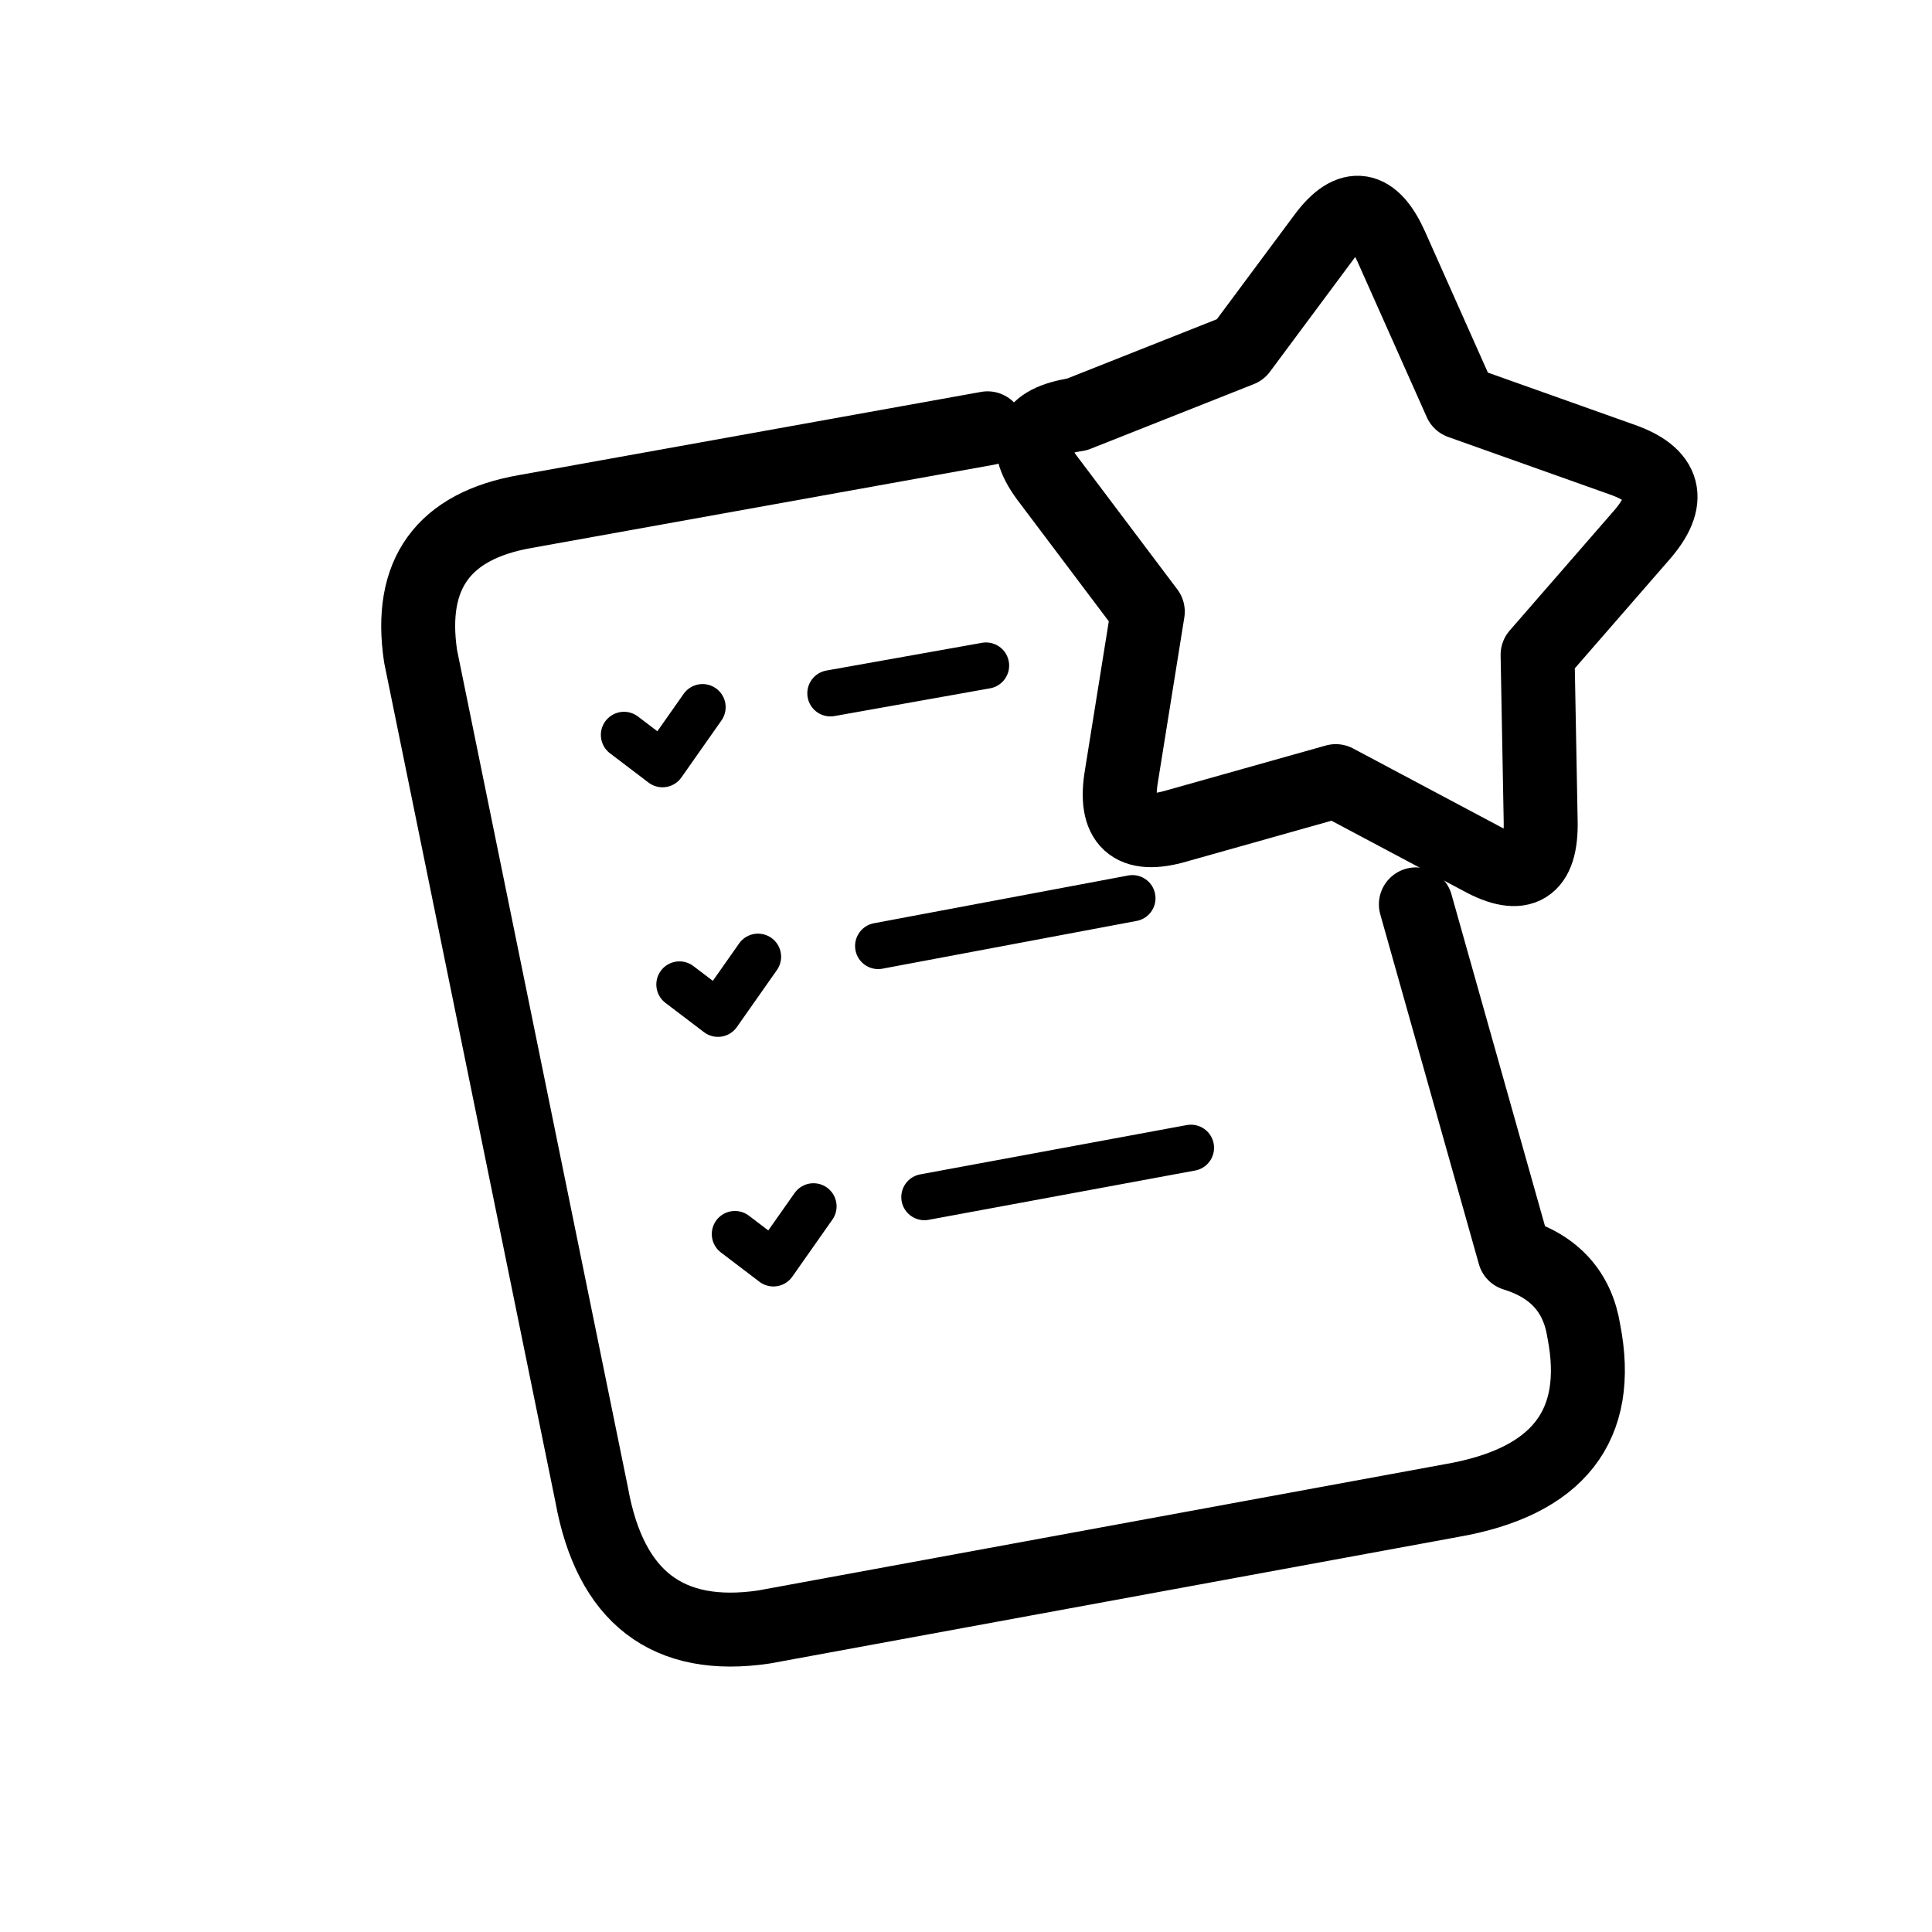
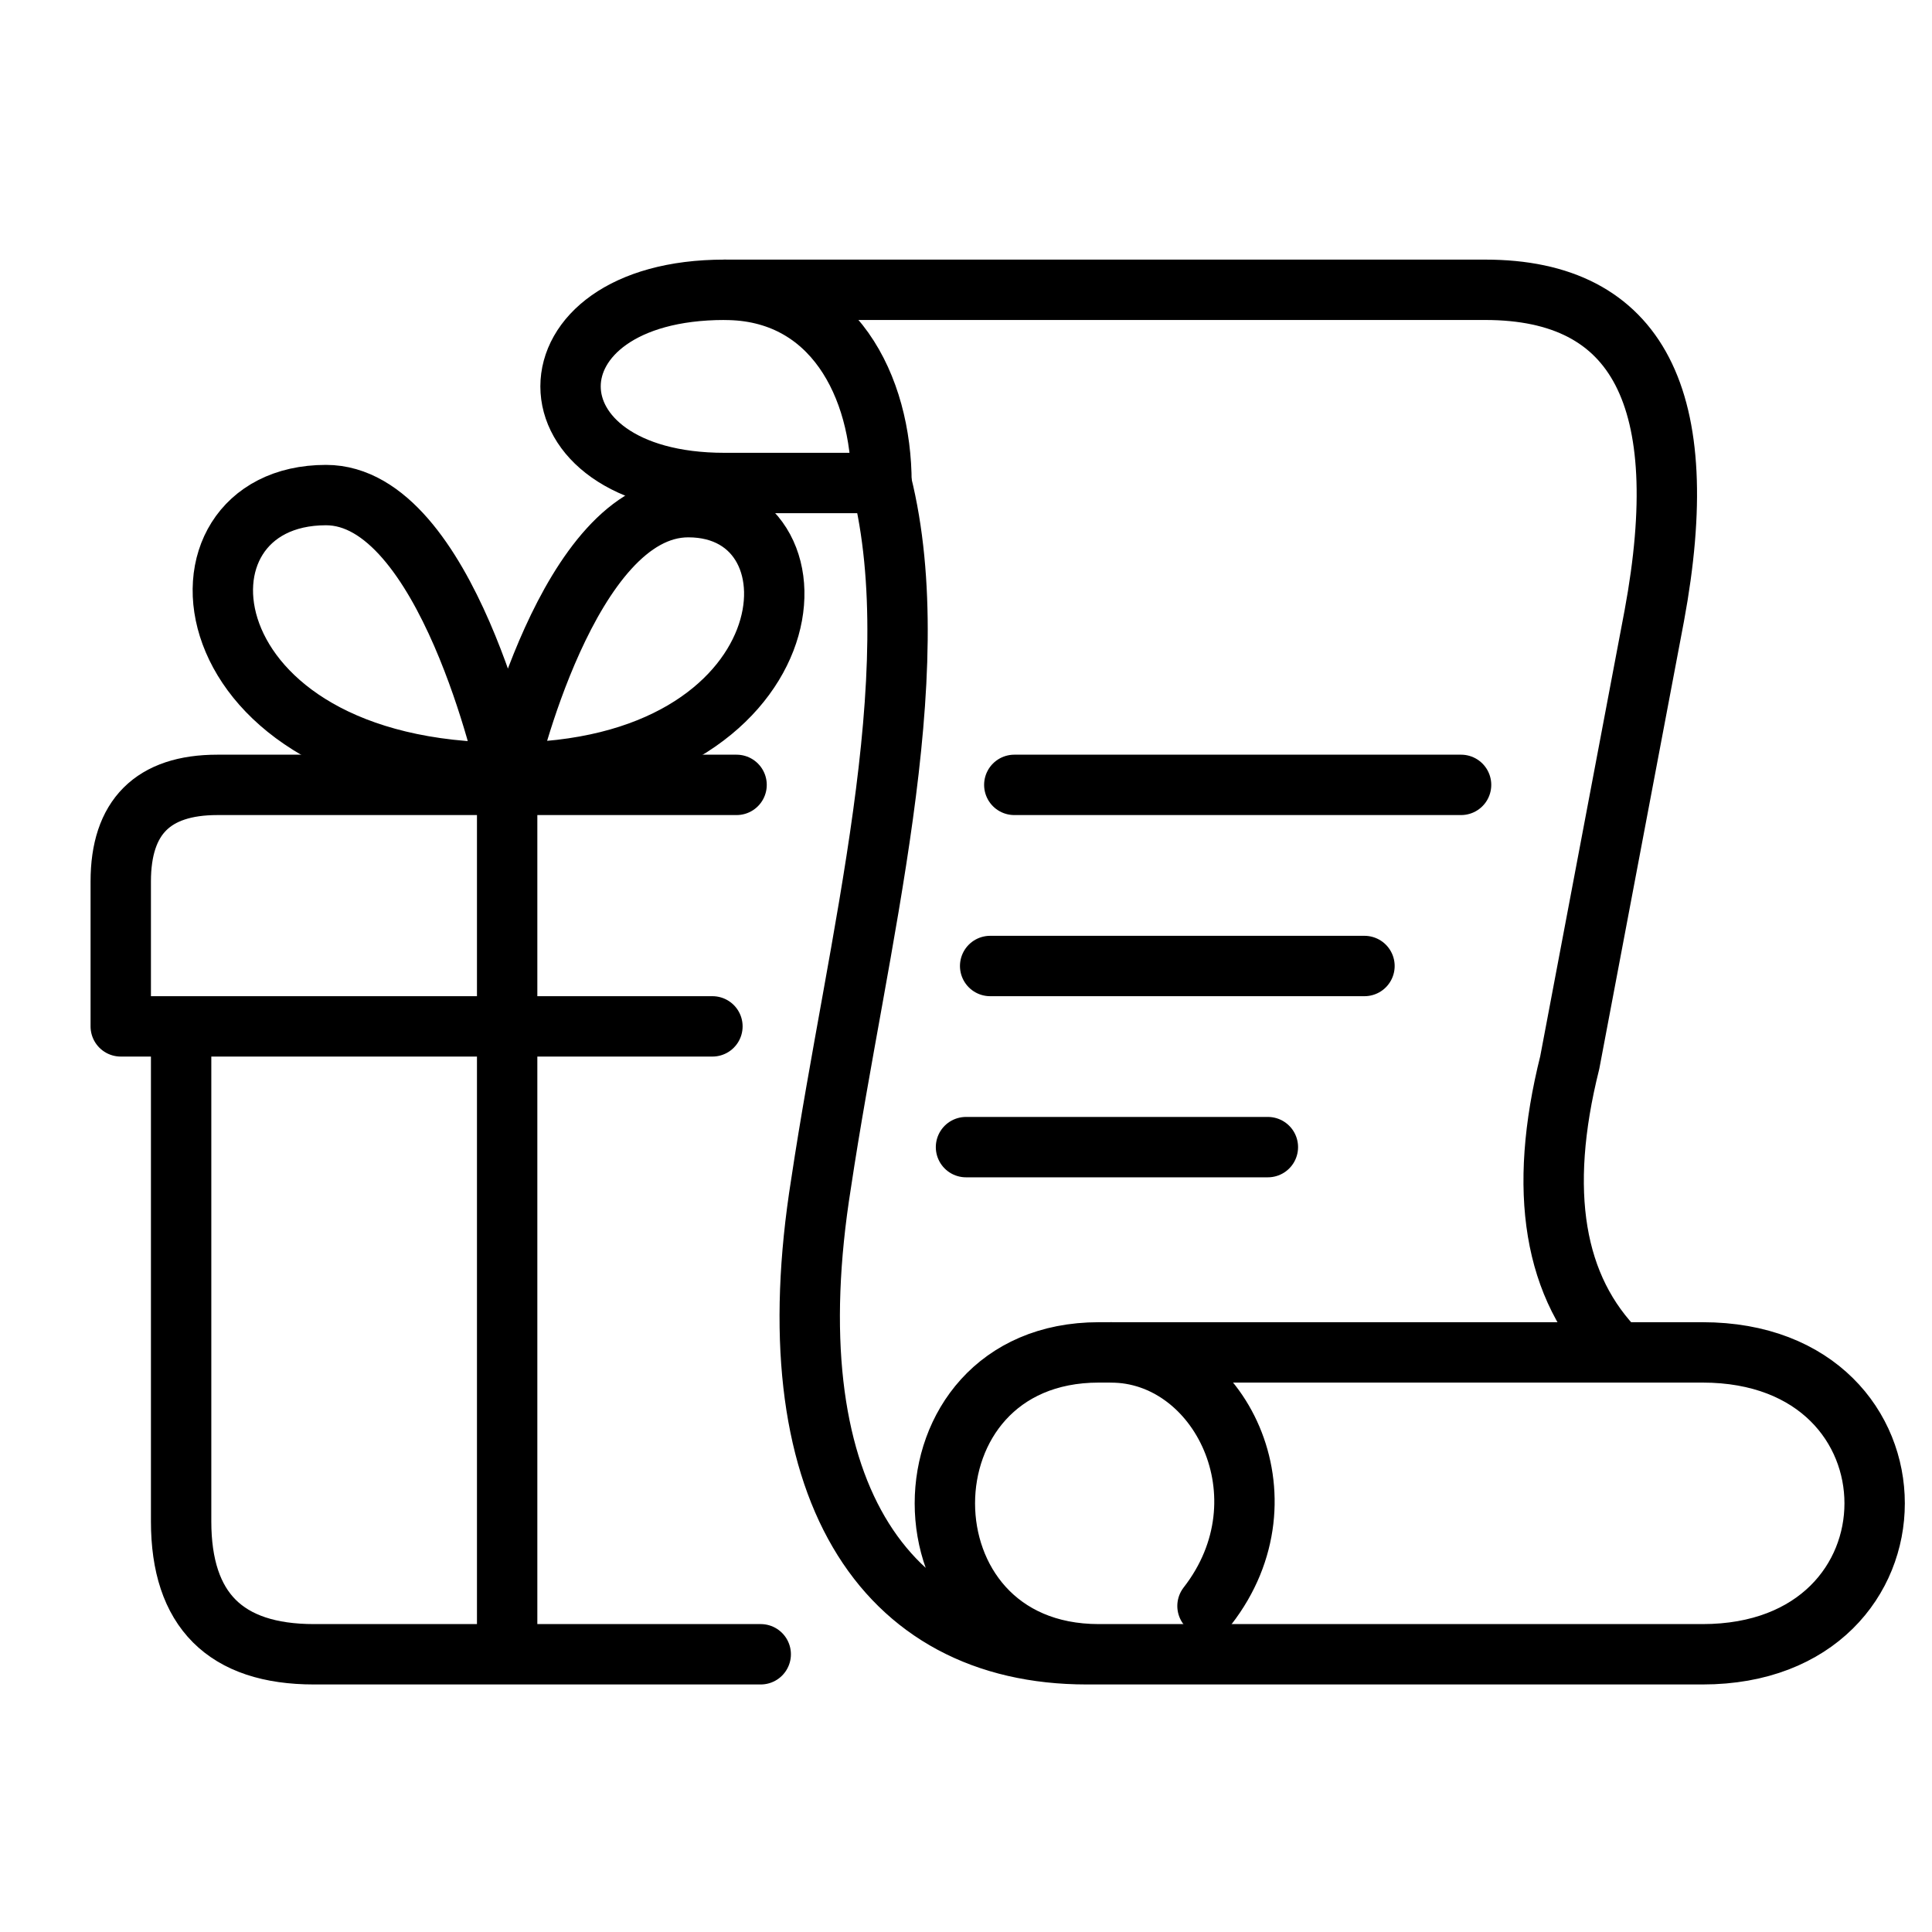
- <svg xmlns="http://www.w3.org/2000/svg" viewBox="0 0 1254 1254">
-   <g fill="none" stroke="#000" stroke-linecap="round" stroke-linejoin="round">
-     <path stroke-width="48" d="m641 278-300 54q-80 14-68 94l111 544q18 100 112 86l446-82q104-18 86-110-6-38-45-50L919 587" />
-     <path stroke-width="48" d="m805 227 55-74q25-33 43 7l45 101 104 37q44 15 13 50l-67 77 2 108q1 46-39 24l-94-50-103 29q-44 13-36-33l17-106-64-85q-28-36 18-43Z" />
-     <path stroke-width="30" d="m405 477 25 19 26-37m-15 180 25 19 26-37m-15 180 25 19 26-37m11-333 101-18m-70 182 165-31m-135 194 173-32" />
+ <svg xmlns="http://www.w3.org/2000/svg" viewBox="0 0 160 160">
+   <g fill="none" stroke="#000" stroke-width="5" stroke-linecap="round" stroke-linejoin="round">
+     <path d="M61 65H18q-8 0-8 8v12h49M15 85v41q0 11 11 11h37M42 66v71" />
+     <path d="M42 64c-27 0-29-23-15-23 10 0 15 23 15 23Zm0 0c25 0 27-22 15-22-10 0-15 22-15 22Z" />
+     <path d="M60 24h63q19 0 14 27l-7 37q-4 16 4 24M73 40c4 16-2 38-5 58-4 25 5 39 22 39h51c19 0 19-25 0-25H91c-17 0-17 25 0 25" />
+     <path d="M73 40H60c-17 0-17-16 0-16 9 0 13 8 13 16Zm19 72c9 0 15 12 8 21M84 65h37M82 80h31M80 95h25" />
  </g>
</svg>
